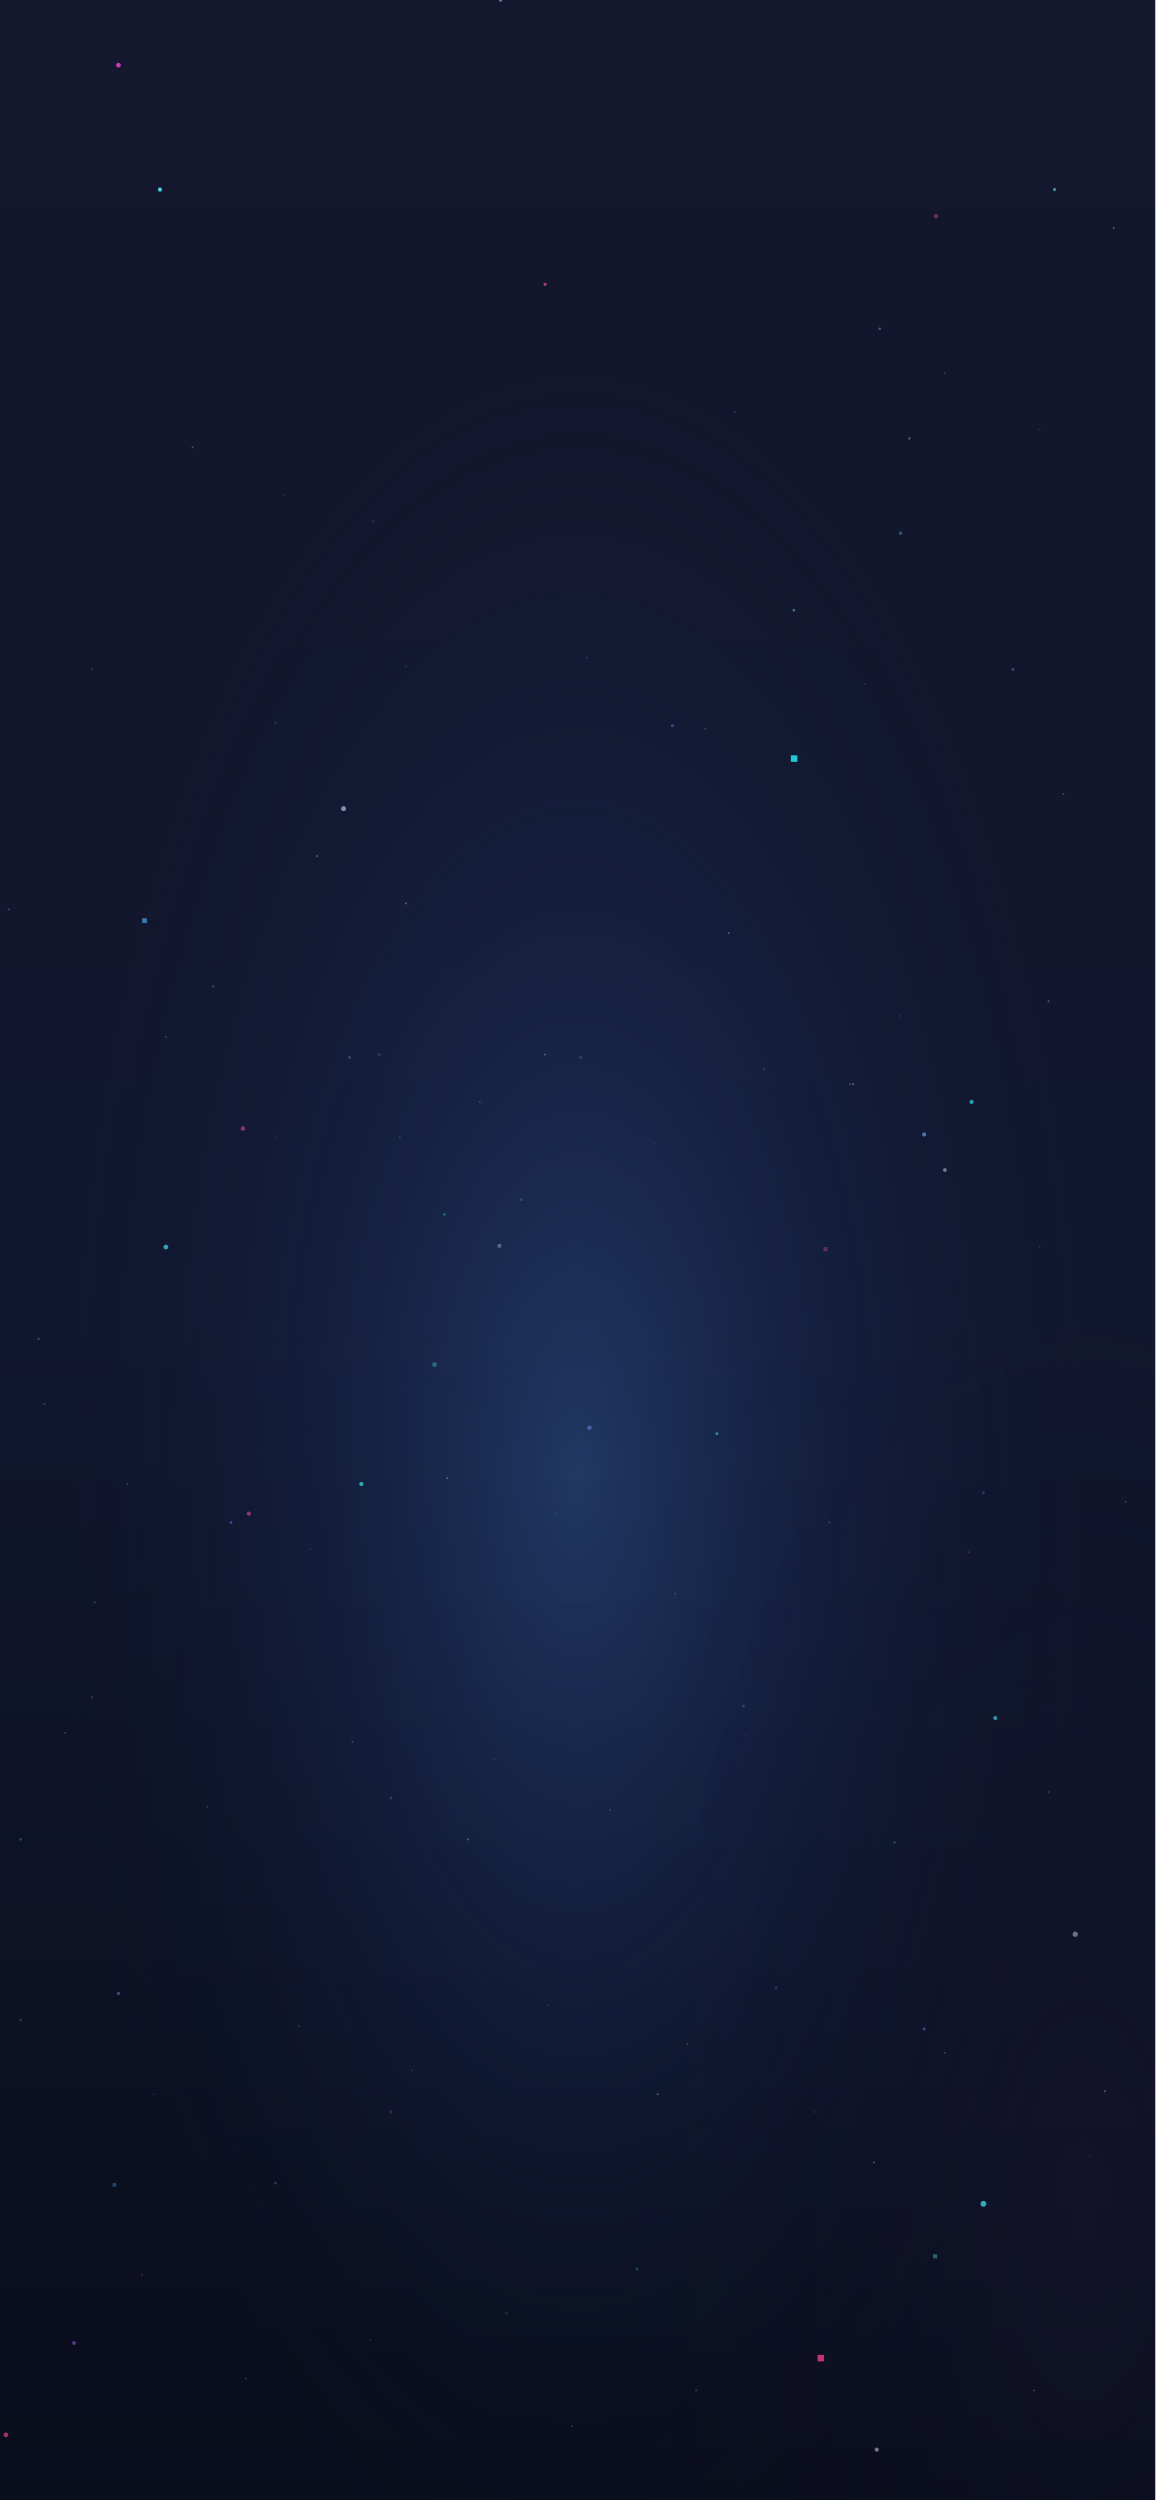
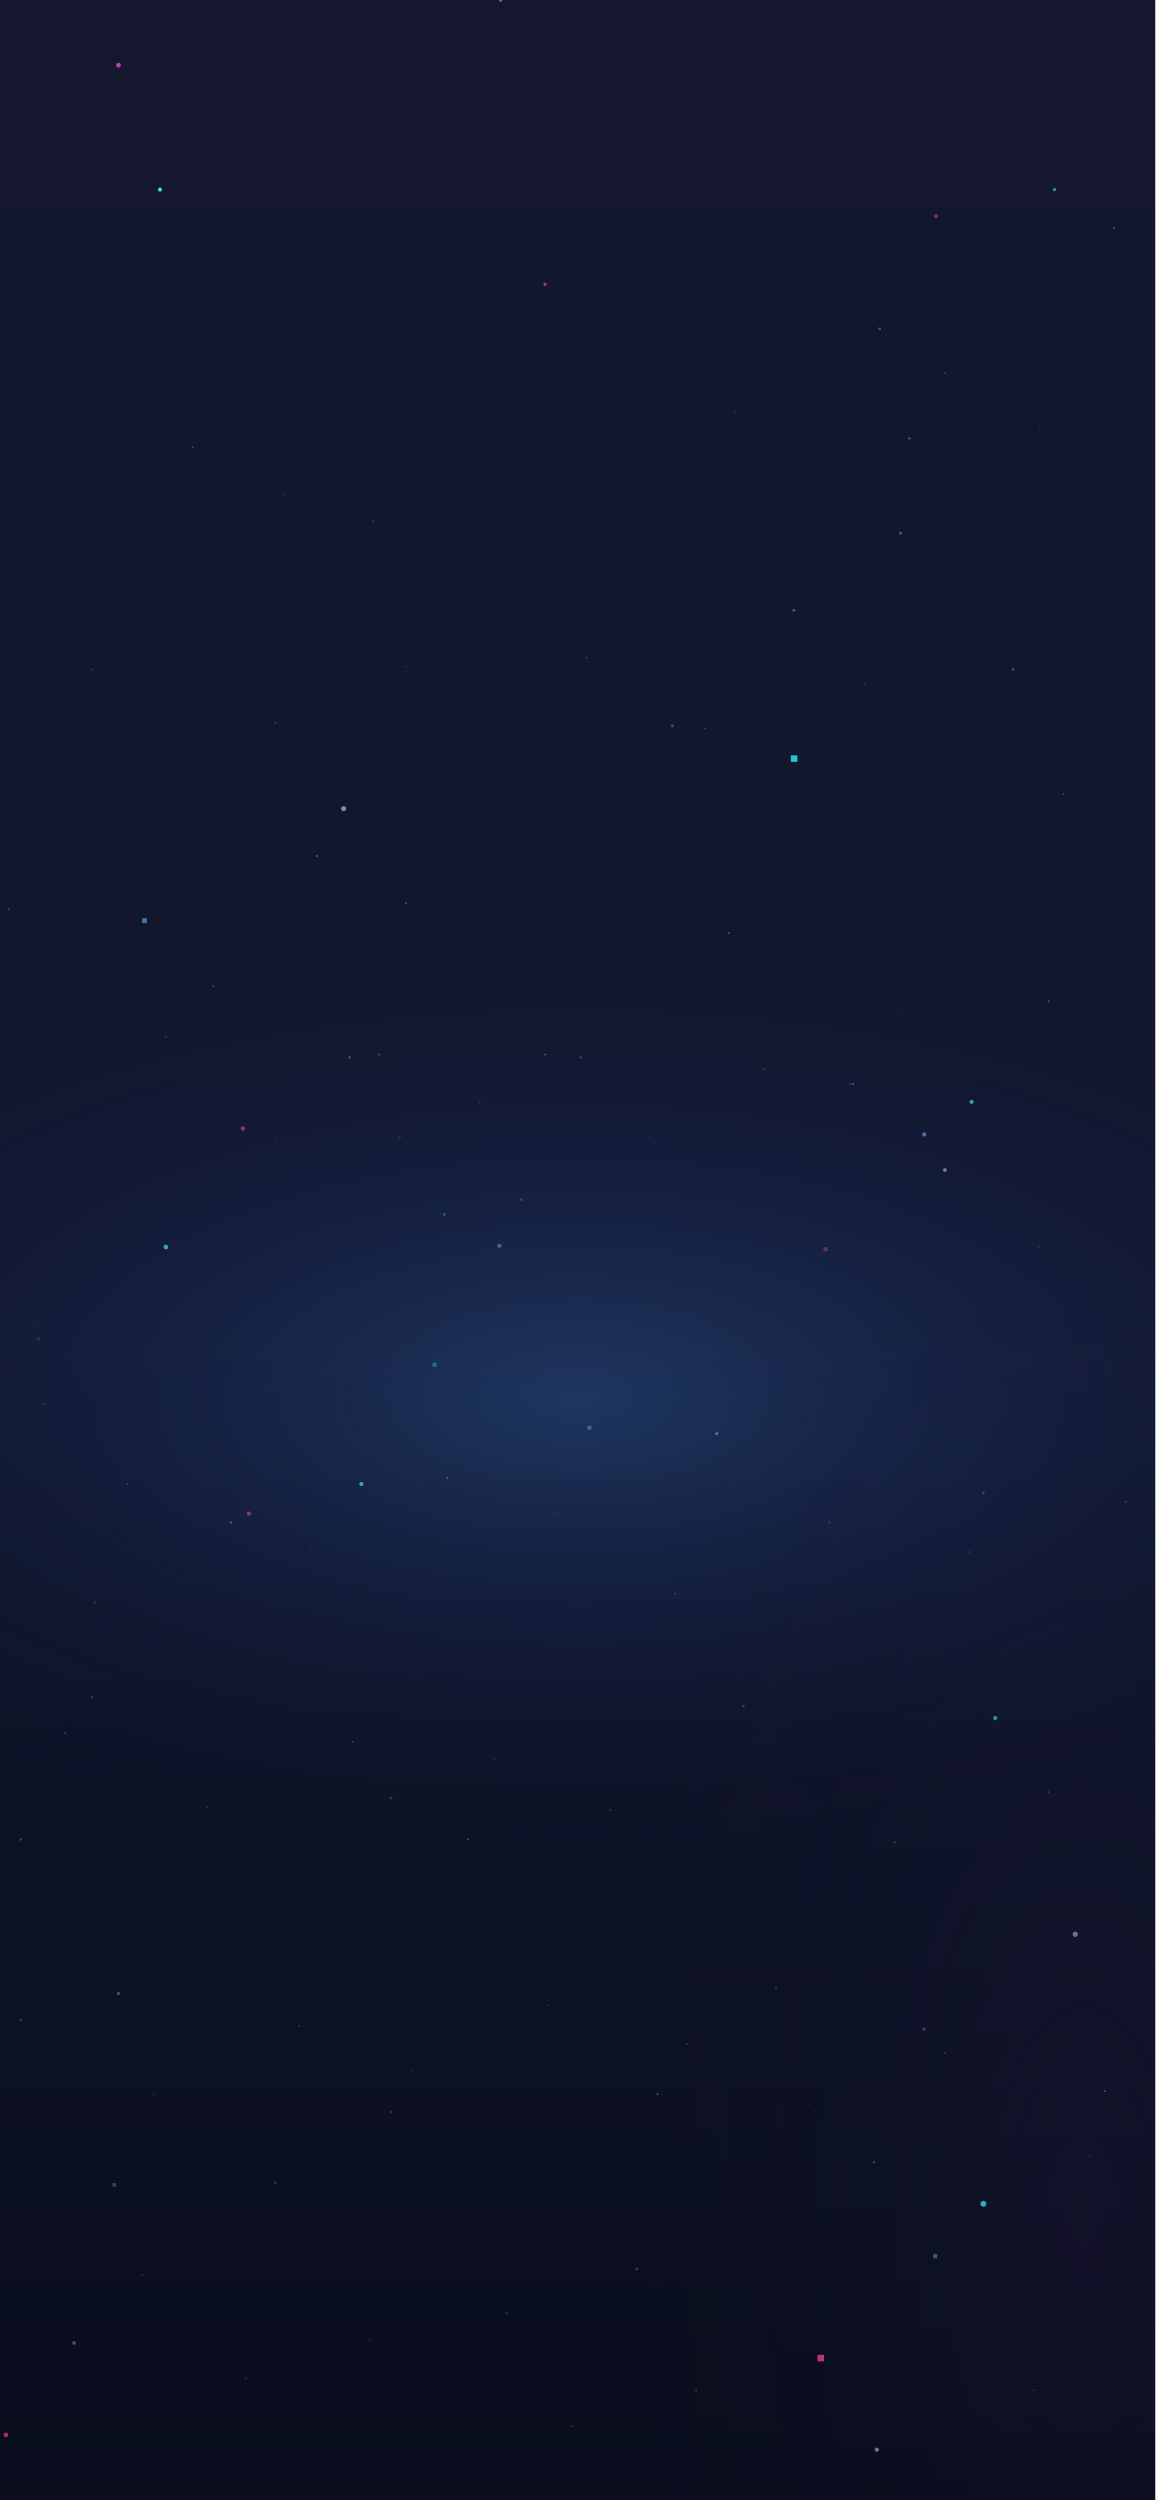
<svg xmlns="http://www.w3.org/2000/svg" width="390" height="844" viewBox="0 0 390 844" preserveAspectRatio="xMidYMid slice">
  <defs>
-     <radialGradient id="centerGlow" cx="50%" cy="59%" r="64%">
-       <stop offset="0" stop-color="#3e7bcf" stop-opacity=".34" />
-       <stop offset=".38" stop-color="#234180" stop-opacity=".16" />
-       <stop offset=".72" stop-color="#101529" stop-opacity="0" />
+     <radialGradient id="centerGlow" cx="195" cy="472" r="320" gradientUnits="userSpaceOnUse" gradientTransform="translate(195 472) scale(1.25 .58) translate(-195 -472)">
+       <stop offset="0" stop-color="#3e7bcf" stop-opacity=".32" />
+       <stop offset=".42" stop-color="#234180" stop-opacity=".17" />
+       <stop offset=".82" stop-color="#101529" stop-opacity="0" />
    </radialGradient>
    <radialGradient id="lowerViolet" cx="94%" cy="88%" r="42%">
      <stop offset="0" stop-color="#4d2b72" stop-opacity=".11" />
      <stop offset="1" stop-color="#101529" stop-opacity="0" />
    </radialGradient>
    <linearGradient id="base" x1="0" x2="0" y1="0" y2="1">
      <stop offset="0" stop-color="#14172d" />
      <stop offset=".52" stop-color="#11172f" />
      <stop offset="1" stop-color="#090d1c" />
    </linearGradient>
  </defs>
  <rect width="390" height="844" fill="url(#base)" />
  <rect width="390" height="844" fill="url(#centerGlow)" />
  <rect width="390" height="844" fill="url(#lowerViolet)" />
  <g opacity=".86">
    <circle cx="40" cy="22" r=".8" fill="#f147e7" opacity=".9" />
    <circle cx="54" cy="64" r=".7" fill="#42f4ff" />
    <circle cx="169" cy="0" r=".6" fill="#8bb4ff" opacity=".7" />
    <circle cx="184" cy="96" r=".55" fill="#ff4fa3" opacity=".72" />
    <circle cx="316" cy="73" r=".7" fill="#f548a8" opacity=".52" />
    <circle cx="356" cy="64" r=".55" fill="#5ff6ff" opacity=".62" />
    <circle cx="297" cy="111" r=".45" fill="#9e7cff" opacity=".55" />
    <circle cx="307" cy="148" r=".45" fill="#c9d6ff" opacity=".35" />
    <circle cx="342" cy="226" r=".5" fill="#8292cf" opacity=".45" />
    <circle cx="304" cy="180" r=".55" fill="#46fbff" opacity=".38" />
    <circle cx="268" cy="206" r=".45" fill="#6ff6ff" opacity=".48" />
    <rect x="267" y="255" width="2.2" height="2.2" fill="#26f5ff" opacity=".92" />
    <circle cx="227" cy="245" r=".55" fill="#758dff" opacity=".45" />
    <circle cx="116" cy="273" r=".85" fill="#d7dcff" opacity=".68" />
    <rect x="48" y="310" width="1.6" height="1.6" fill="#5ab2ff" opacity=".72" />
    <circle cx="72" cy="333" r=".45" fill="#8292cf" opacity=".3" />
    <circle cx="118" cy="357" r=".5" fill="#8093c8" opacity=".42" />
    <circle cx="128" cy="356" r=".45" fill="#7286bf" opacity=".36" />
    <circle cx="196" cy="357" r=".5" fill="#5c83d8" opacity=".36" />
    <circle cx="287" cy="366" r=".45" fill="#58699d" opacity=".4" />
    <circle cx="328" cy="372" r=".7" fill="#33f7ff" opacity=".72" />
    <circle cx="312" cy="383" r=".7" fill="#6da8ff" opacity=".72" />
    <circle cx="319" cy="395" r=".65" fill="#bac1d8" opacity=".65" />
    <circle cx="176" cy="405" r=".45" fill="#658bff" opacity=".38" />
    <circle cx="150" cy="410" r=".45" fill="#38f7ff" opacity=".38" />
    <circle cx="56" cy="421" r=".8" fill="#47f2ff" opacity=".74" />
    <circle cx="82" cy="381" r=".75" fill="#f24fb4" opacity=".6" />
    <circle cx="122" cy="501" r=".7" fill="#42f6ff" opacity=".72" />
    <circle cx="84" cy="511" r=".7" fill="#f147a9" opacity=".64" />
    <circle cx="78" cy="514" r=".45" fill="#9768ff" opacity=".6" />
    <circle cx="199" cy="482" r=".75" fill="#7ba2ff" opacity=".5" />
    <circle cx="242" cy="484" r=".5" fill="#6ff6ff" opacity=".5" />
    <circle cx="251" cy="576" r=".45" fill="#7178b2" opacity=".45" />
    <circle cx="336" cy="580" r=".7" fill="#45f4ff" opacity=".64" />
    <circle cx="363" cy="653" r=".9" fill="#d7d9ee" opacity=".55" />
    <circle cx="332" cy="744" r="1" fill="#45f4ff" opacity=".78" />
    <rect x="276" y="795" width="2.2" height="2.2" fill="#ff3c93" opacity=".86" />
    <circle cx="296" cy="827" r=".7" fill="#d7dcff" opacity=".58" />
    <circle cx="25" cy="791" r=".65" fill="#b45cff" opacity=".58" />
    <circle cx="2" cy="822" r=".8" fill="#ff4a9b" opacity=".7" />
    <circle cx="40" cy="673" r=".55" fill="#7ba2ff" opacity=".48" />
    <circle cx="93" cy="737" r=".5" fill="#6b7fb1" opacity=".38" />
    <circle cx="132" cy="713" r=".5" fill="#52689f" opacity=".42" />
    <circle cx="171" cy="781" r=".45" fill="#6072a9" opacity=".35" />
    <circle cx="215" cy="766" r=".5" fill="#27f2ff" opacity=".28" />
    <circle cx="262" cy="671" r=".45" fill="#6374aa" opacity=".42" />
    <circle cx="312" cy="685" r=".5" fill="#7297ff" opacity=".48" />
    <circle cx="132" cy="607" r=".45" fill="#6679ac" opacity=".42" />
    <circle cx="32" cy="541" r=".45" fill="#596da5" opacity=".35" />
    <circle cx="13" cy="452" r=".45" fill="#6780bb" opacity=".42" />
    <circle cx="332" cy="504" r=".45" fill="#7389bd" opacity=".4" />
  </g>
  <g opacity=".28">
    <circle cx="7" cy="621" r=".42" fill="#6feaff" />
    <circle cx="31" cy="573" r=".38" fill="#ff62bd" />
    <circle cx="107" cy="289" r=".35" fill="#ffffff" />
    <circle cx="137" cy="305" r=".35" fill="#ffffff" />
    <circle cx="246" cy="315" r=".34" fill="#ffffff" />
    <circle cx="288" cy="366" r=".36" fill="#ffffff" />
    <circle cx="354" cy="338" r=".34" fill="#ffffff" />
    <circle cx="376" cy="77" r=".34" fill="#ffffff" />
    <circle cx="373" cy="706" r=".34" fill="#ffffff" />
    <circle cx="222" cy="707" r=".34" fill="#ffffff" />
    <circle cx="184" cy="356" r=".32" fill="#ffffff" />
    <circle cx="158" cy="621" r=".34" fill="#ffffff" />
    <circle cx="295" cy="730" r=".34" fill="#ffffff" />
  </g>
  <g opacity=".7">
    <circle cx="65" cy="151" r=".32" fill="#ffffff" opacity=".36" />
    <circle cx="96" cy="167" r=".32" fill="#667fb6" opacity=".42" />
    <circle cx="126" cy="176" r=".28" fill="#ffffff" opacity=".32" />
    <circle cx="248" cy="139" r=".34" fill="#9f6dff" opacity=".38" />
    <circle cx="319" cy="126" r=".3" fill="#ffffff" opacity=".3" />
    <circle cx="351" cy="145" r=".26" fill="#6a7fad" opacity=".42" />
    <circle cx="31" cy="226" r=".3" fill="#57eaff" opacity=".34" />
    <circle cx="93" cy="244" r=".3" fill="#ffffff" opacity=".32" />
    <circle cx="137" cy="225" r=".32" fill="#5178c8" opacity=".38" />
    <circle cx="198" cy="222" r=".32" fill="#6e9aff" opacity=".46" />
    <circle cx="238" cy="246" r=".28" fill="#ffffff" opacity=".3" />
    <circle cx="292" cy="231" r=".28" fill="#7c8cbb" opacity=".42" />
    <circle cx="359" cy="268" r=".3" fill="#ffffff" opacity=".34" />
    <circle cx="3" cy="307" r=".34" fill="#52a8ff" opacity=".5" />
    <circle cx="56" cy="350" r=".28" fill="#ffffff" opacity=".32" />
    <circle cx="93" cy="384" r=".26" fill="#6579b0" opacity=".44" />
    <circle cx="135" cy="384" r=".28" fill="#4eeeff" opacity=".42" />
    <circle cx="162" cy="372" r=".28" fill="#ffffff" opacity=".3" />
    <circle cx="221" cy="386" r=".26" fill="#536cae" opacity=".42" />
    <circle cx="258" cy="361" r=".28" fill="#ffffff" opacity=".34" />
    <circle cx="304" cy="343" r=".28" fill="#f34fb1" opacity=".44" />
    <circle cx="351" cy="421" r=".28" fill="#6885cc" opacity=".42" />
    <circle cx="15" cy="474" r=".36" fill="#7c9bff" opacity=".36" />
    <circle cx="43" cy="501" r=".28" fill="#ffffff" opacity=".32" />
    <circle cx="105" cy="523" r=".28" fill="#566fa8" opacity=".4" />
    <circle cx="151" cy="499" r=".34" fill="#ffffff" opacity=".38" />
    <circle cx="188" cy="511" r=".28" fill="#647ec2" opacity=".42" />
    <circle cx="228" cy="538" r=".3" fill="#42f4ff" opacity=".42" />
    <circle cx="280" cy="514" r=".28" fill="#ffffff" opacity=".32" />
    <circle cx="327" cy="524" r=".32" fill="#f048ad" opacity=".42" />
    <circle cx="380" cy="507" r=".34" fill="#92a4cf" opacity=".42" />
    <circle cx="22" cy="585" r=".3" fill="#ffffff" opacity=".34" />
    <circle cx="70" cy="610" r=".28" fill="#4df1ff" opacity=".38" />
    <circle cx="119" cy="588" r=".3" fill="#ffffff" opacity=".32" />
    <circle cx="167" cy="594" r=".28" fill="#6b83bd" opacity=".44" />
    <circle cx="206" cy="611" r=".28" fill="#ffffff" opacity=".32" />
    <circle cx="252" cy="586" r=".28" fill="#5879c8" opacity=".42" />
    <circle cx="302" cy="622" r=".34" fill="#4deeff" opacity=".46" />
    <circle cx="354" cy="605" r=".28" fill="#ffffff" opacity=".34" />
    <circle cx="7" cy="682" r=".34" fill="#ffffff" opacity=".34" />
    <circle cx="52" cy="707" r=".3" fill="#5269aa" opacity=".44" />
    <circle cx="101" cy="684" r=".28" fill="#ffffff" opacity=".32" />
    <circle cx="139" cy="699" r=".28" fill="#4df1ff" opacity=".34" />
    <circle cx="185" cy="677" r=".3" fill="#ff4aa8" opacity=".36" />
    <circle cx="232" cy="690" r=".28" fill="#ffffff" opacity=".34" />
    <circle cx="275" cy="713" r=".28" fill="#627fc1" opacity=".42" />
    <circle cx="319" cy="693" r=".28" fill="#ffffff" opacity=".36" />
    <circle cx="368" cy="728" r=".3" fill="#536aa8" opacity=".42" />
    <circle cx="48" cy="768" r=".32" fill="#f04daf" opacity=".42" />
    <circle cx="83" cy="803" r=".28" fill="#ffffff" opacity=".34" />
    <circle cx="125" cy="790" r=".28" fill="#6683c4" opacity=".42" />
    <circle cx="193" cy="819" r=".28" fill="#ffffff" opacity=".32" />
    <circle cx="235" cy="807" r=".32" fill="#47f2ff" opacity=".42" />
    <circle cx="349" cy="807" r=".28" fill="#ffffff" opacity=".34" />
    <rect x="146" y="460" width="1.4" height="1.4" fill="#43f2ff" opacity=".48" />
    <rect x="168" y="420" width="1.2" height="1.2" fill="#ffffff" opacity=".42" />
    <rect x="278" y="421" width="1.4" height="1.4" fill="#f24aa9" opacity=".48" />
    <rect x="38" y="737" width="1.2" height="1.2" fill="#5da8ff" opacity=".5" />
    <rect x="315" y="761" width="1.4" height="1.4" fill="#5cf4ff" opacity=".5" />
  </g>
</svg>
